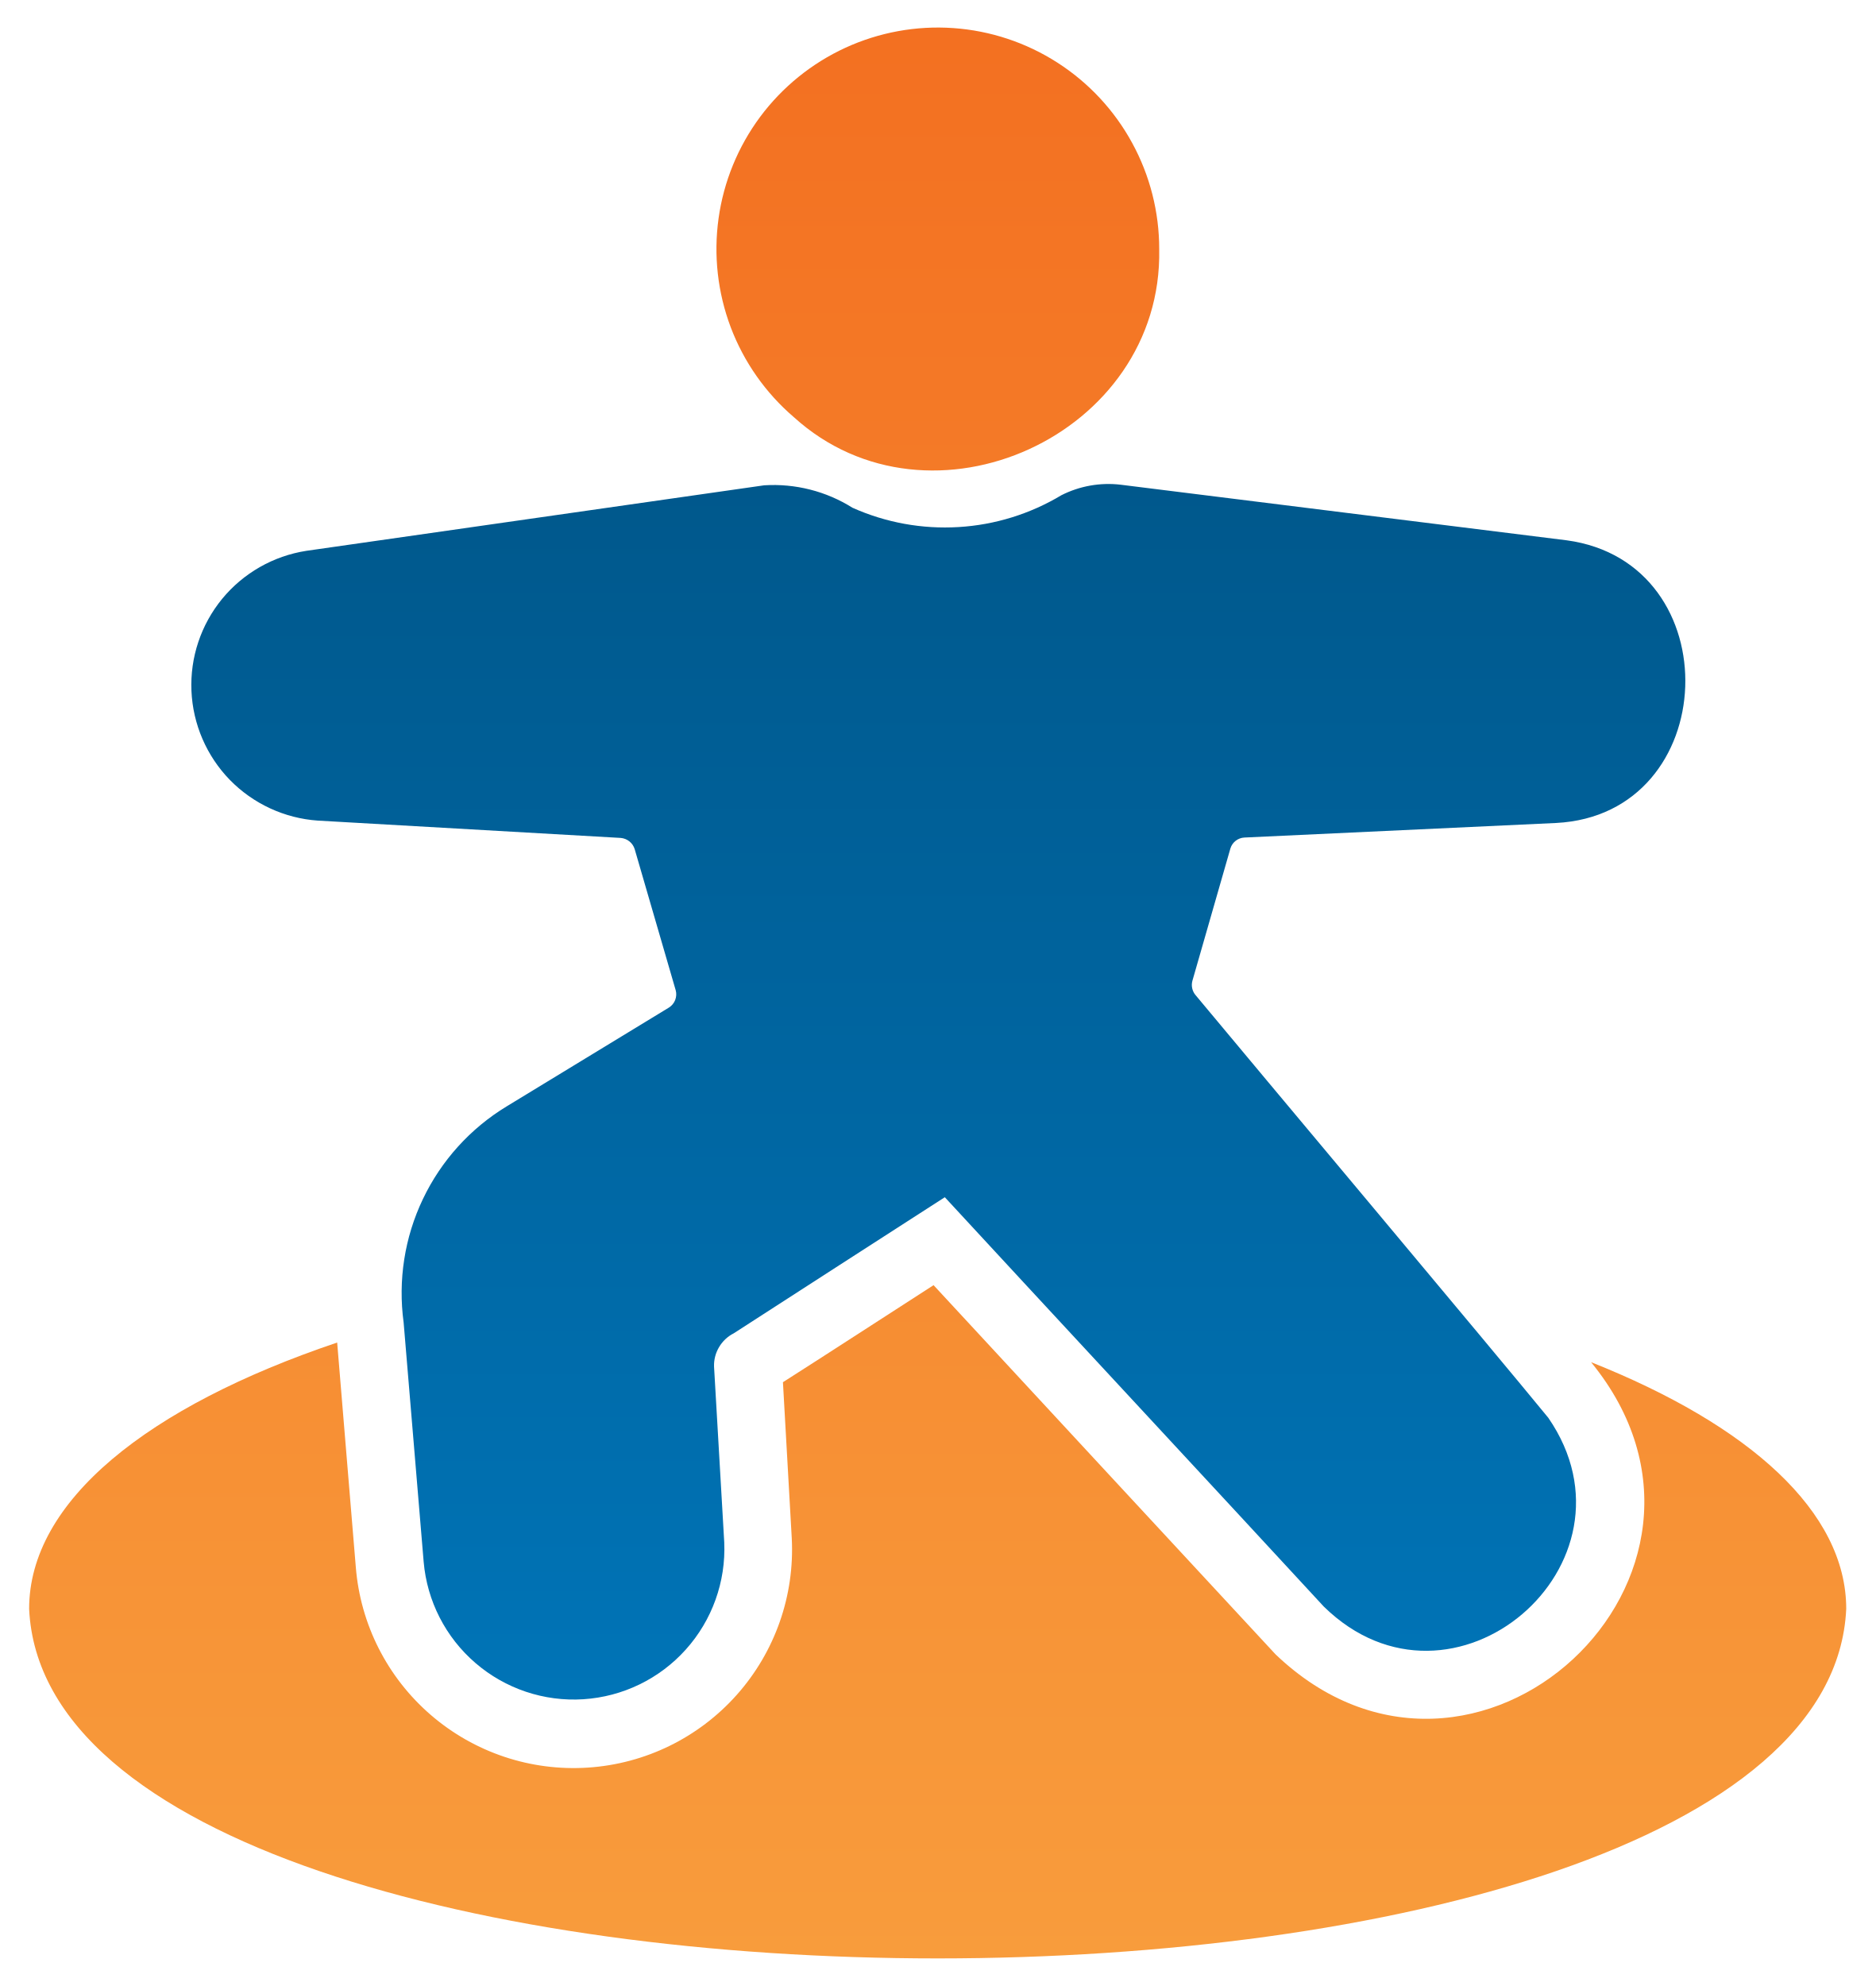
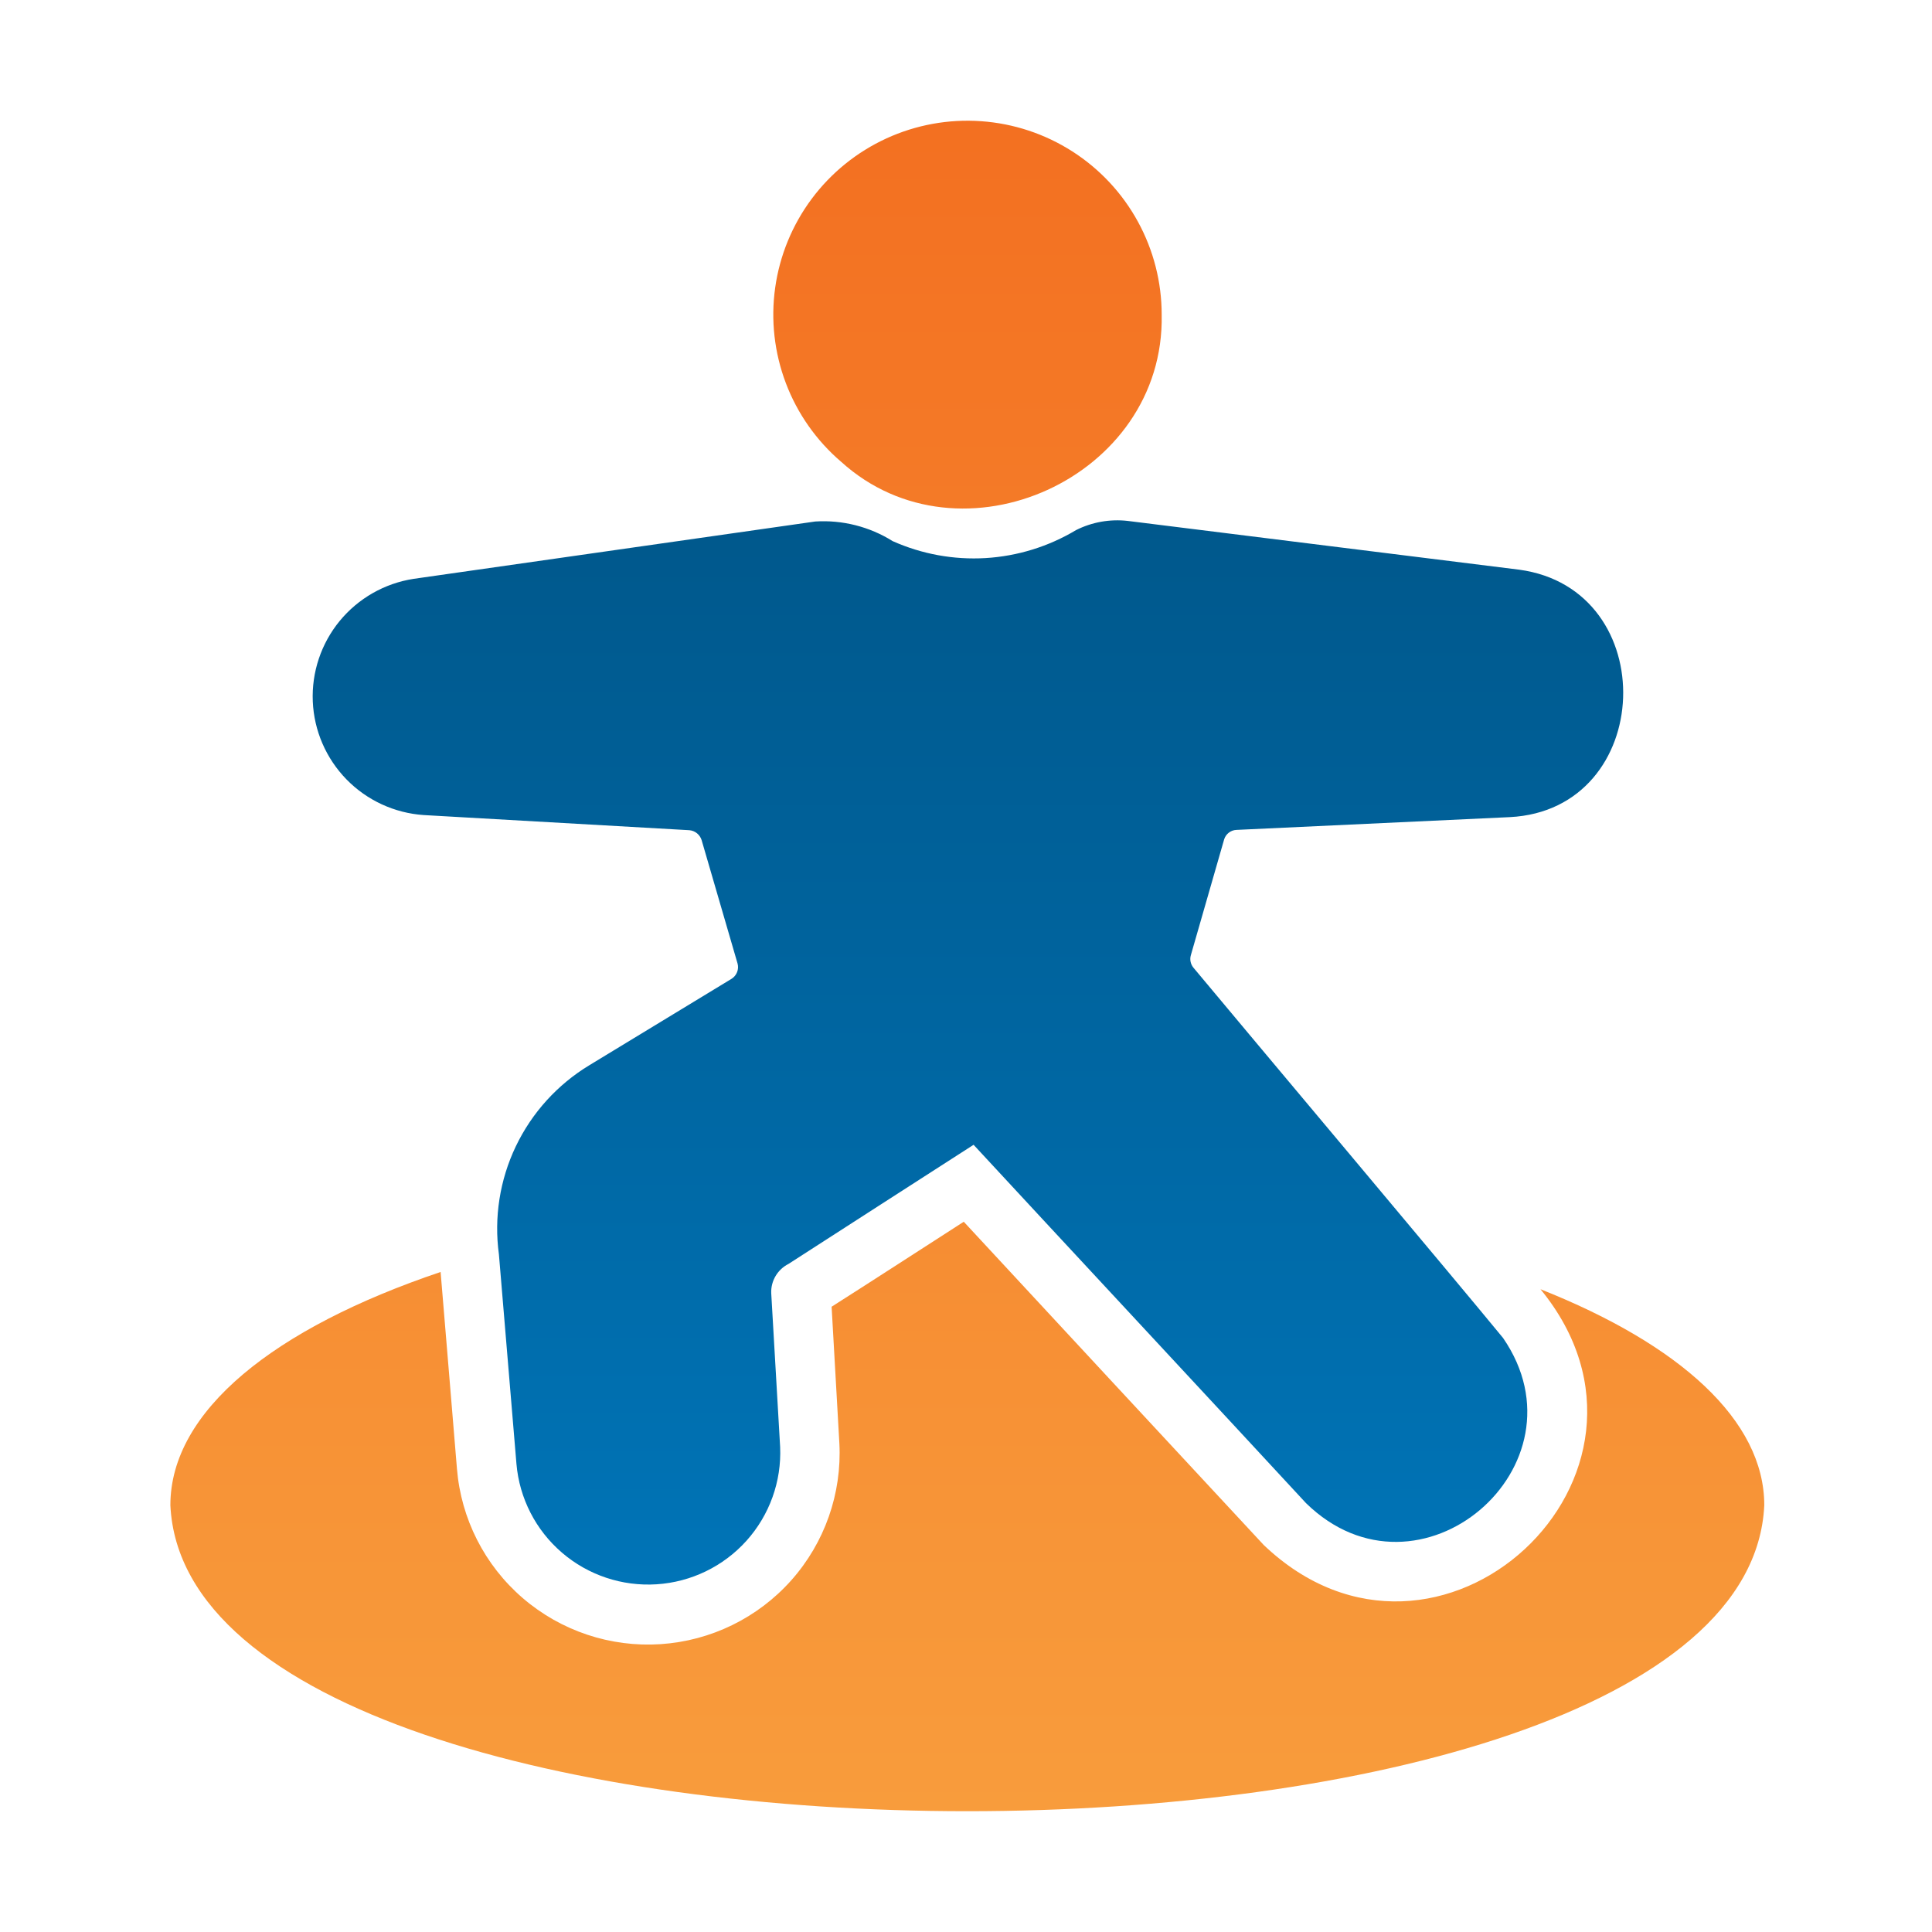
- <svg xmlns="http://www.w3.org/2000/svg" id="experience" width="34" height="36" viewBox="0 0 34 36" fill="none">
-   <path d="M5.763 14.875L11.255 15.189C11.312 15.194 11.367 15.216 11.412 15.252C11.457 15.288 11.49 15.337 11.507 15.392L12.251 17.951C12.267 18.009 12.263 18.071 12.241 18.128C12.219 18.184 12.179 18.232 12.128 18.264L9.188 20.054C8.528 20.454 8 21.038 7.668 21.734C7.335 22.43 7.214 23.209 7.318 23.973L7.681 28.309C7.742 29.021 8.079 29.68 8.621 30.146C9.162 30.612 9.865 30.848 10.577 30.802C11.29 30.756 11.957 30.433 12.434 29.901C12.911 29.37 13.162 28.672 13.131 27.959L12.946 24.772C12.942 24.648 12.973 24.526 13.037 24.419C13.1 24.312 13.192 24.225 13.303 24.169C14.252 23.554 16.189 22.309 17.13 21.702C18.613 23.31 22.469 27.46 24 29.121C26.333 31.407 29.897 28.352 28.072 25.701C27.128 24.546 22.716 19.29 21.675 18.037C21.645 18.002 21.625 17.959 21.615 17.914C21.605 17.869 21.607 17.822 21.619 17.778L22.308 15.379C22.325 15.324 22.358 15.276 22.403 15.241C22.448 15.206 22.503 15.185 22.561 15.182L28.213 14.918C31.224 14.765 31.381 10.195 28.404 9.794L20.316 8.786C19.948 8.743 19.576 8.809 19.245 8.976C18.679 9.316 18.038 9.515 17.379 9.554C16.719 9.594 16.06 9.474 15.456 9.204C14.979 8.904 14.419 8.762 13.856 8.797L5.553 9.985C4.955 10.078 4.412 10.388 4.027 10.856C3.643 11.325 3.445 11.918 3.471 12.523C3.497 13.128 3.745 13.703 4.167 14.137C4.59 14.57 5.158 14.833 5.762 14.875H5.763Z" fill="url(#paint0_linear_613_605)" />
-   <path d="M14.392 7.561C16.86 9.801 21.084 7.89 21.017 4.517C21.018 3.844 20.849 3.181 20.526 2.59C20.204 1.999 19.738 1.499 19.171 1.135C18.604 0.771 17.955 0.556 17.284 0.509C16.612 0.462 15.939 0.585 15.327 0.866C14.716 1.147 14.184 1.578 13.782 2.118C13.381 2.658 13.121 3.291 13.028 3.958C12.935 4.625 13.011 5.304 13.249 5.934C13.488 6.564 13.881 7.123 14.392 7.561ZM28.847 24.692C32 28.544 26.728 33.43 23.126 29.988C22.711 29.542 17.183 23.576 16.926 23.296C16.276 23.714 14.858 24.634 14.195 25.055L14.355 27.884C14.409 28.924 14.051 29.942 13.36 30.72C12.669 31.498 11.699 31.973 10.661 32.041C9.622 32.11 8.599 31.767 7.811 31.087C7.023 30.407 6.534 29.445 6.451 28.407C6.382 27.555 6.179 25.156 6.113 24.336C2.668 25.498 0.528 27.214 0.528 29.164C0.922 37.615 33.086 37.609 33.473 29.164C33.473 27.405 31.725 25.836 28.847 24.692Z" fill="url(#paint1_linear_613_605)" />
+ <svg xmlns="http://www.w3.org/2000/svg" id="experience" width="70" height="70" viewBox="0 0 70 70" fill="none">
+   <path d="M15.35 29.531L24.978 30.08C25.079 30.089 25.174 30.127 25.253 30.191C25.331 30.254 25.389 30.339 25.42 30.435L26.724 34.913C26.751 35.015 26.745 35.124 26.706 35.222C26.667 35.321 26.598 35.405 26.509 35.462L21.355 38.594C20.198 39.294 19.272 40.316 18.689 41.534C18.107 42.752 17.894 44.114 18.077 45.452L18.712 53.04C18.819 54.286 19.411 55.44 20.36 56.255C21.309 57.071 22.541 57.482 23.79 57.402C25.04 57.322 26.208 56.756 27.045 55.826C27.881 54.896 28.32 53.675 28.266 52.427L27.943 46.851C27.935 46.634 27.99 46.419 28.101 46.232C28.212 46.045 28.374 45.893 28.568 45.795C30.231 44.718 33.627 42.541 35.275 41.478C37.876 44.291 44.635 51.555 47.319 54.461C51.409 58.461 57.656 53.116 54.457 48.475C52.802 46.455 45.068 37.257 43.243 35.064C43.191 35.002 43.155 34.928 43.138 34.849C43.121 34.77 43.124 34.689 43.146 34.611L44.353 30.413C44.382 30.317 44.441 30.233 44.52 30.171C44.599 30.109 44.696 30.073 44.796 30.069L54.704 29.606C59.983 29.339 60.258 21.341 55.038 20.64L40.861 18.874C40.216 18.8 39.563 18.916 38.984 19.208C37.991 19.803 36.868 20.15 35.712 20.22C34.556 20.289 33.4 20.078 32.343 19.606C31.505 19.081 30.524 18.833 29.538 18.895L14.983 20.973C13.934 21.136 12.982 21.679 12.308 22.498C11.635 23.318 11.288 24.356 11.333 25.415C11.378 26.474 11.813 27.479 12.554 28.239C13.295 28.998 14.29 29.458 15.349 29.531H15.35Z" fill="url(#paint0_linear_2164_384)" />
+   <path d="M30.477 16.732C34.802 20.652 42.208 17.307 42.09 11.404C42.091 10.226 41.795 9.066 41.229 8.032C40.664 6.998 39.847 6.122 38.853 5.486C37.86 4.85 36.722 4.473 35.545 4.391C34.368 4.308 33.188 4.523 32.116 5.015C31.044 5.507 30.112 6.261 29.408 7.206C28.704 8.152 28.249 9.259 28.086 10.426C27.922 11.593 28.056 12.782 28.474 13.884C28.891 14.986 29.58 15.965 30.477 16.732ZM55.815 46.711C61.341 53.451 52.101 62.001 45.787 55.978C45.059 55.197 35.368 44.757 34.919 44.266C33.779 44.998 31.293 46.609 30.131 47.345L30.412 52.297C30.506 54.115 29.879 55.898 28.668 57.259C27.456 58.62 25.756 59.45 23.936 59.571C22.116 59.691 20.321 59.091 18.94 57.901C17.559 56.712 16.703 55.027 16.556 53.212C16.436 51.72 16.081 47.521 15.964 46.086C9.926 48.121 6.173 51.124 6.173 54.536C6.865 69.325 63.246 69.314 63.923 54.536C63.923 51.458 60.86 48.712 55.815 46.711Z" fill="url(#paint1_linear_2164_384)" />
  <defs>
-     <linearGradient id="paint0_linear_613_605" x1="17.012" y1="8.773" x2="17.012" y2="30.807" gradientUnits="userSpaceOnUse">
+     <linearGradient id="paint0_linear_2164_384" x1="35.07" y1="18.852" x2="35.07" y2="57.412" gradientUnits="userSpaceOnUse">
      <stop stop-color="#00588C" />
      <stop offset="1" stop-color="#0074B7" />
    </linearGradient>
-     <linearGradient id="paint1_linear_613_605" x1="17" y1="0.499" x2="17" y2="35.5" gradientUnits="userSpaceOnUse">
+     <linearGradient id="paint1_linear_2164_384" x1="35.048" y1="4.374" x2="35.048" y2="65.624" gradientUnits="userSpaceOnUse">
      <stop stop-color="#F37021" />
      <stop offset="1" stop-color="#F89C3C" />
    </linearGradient>
  </defs>
</svg>
